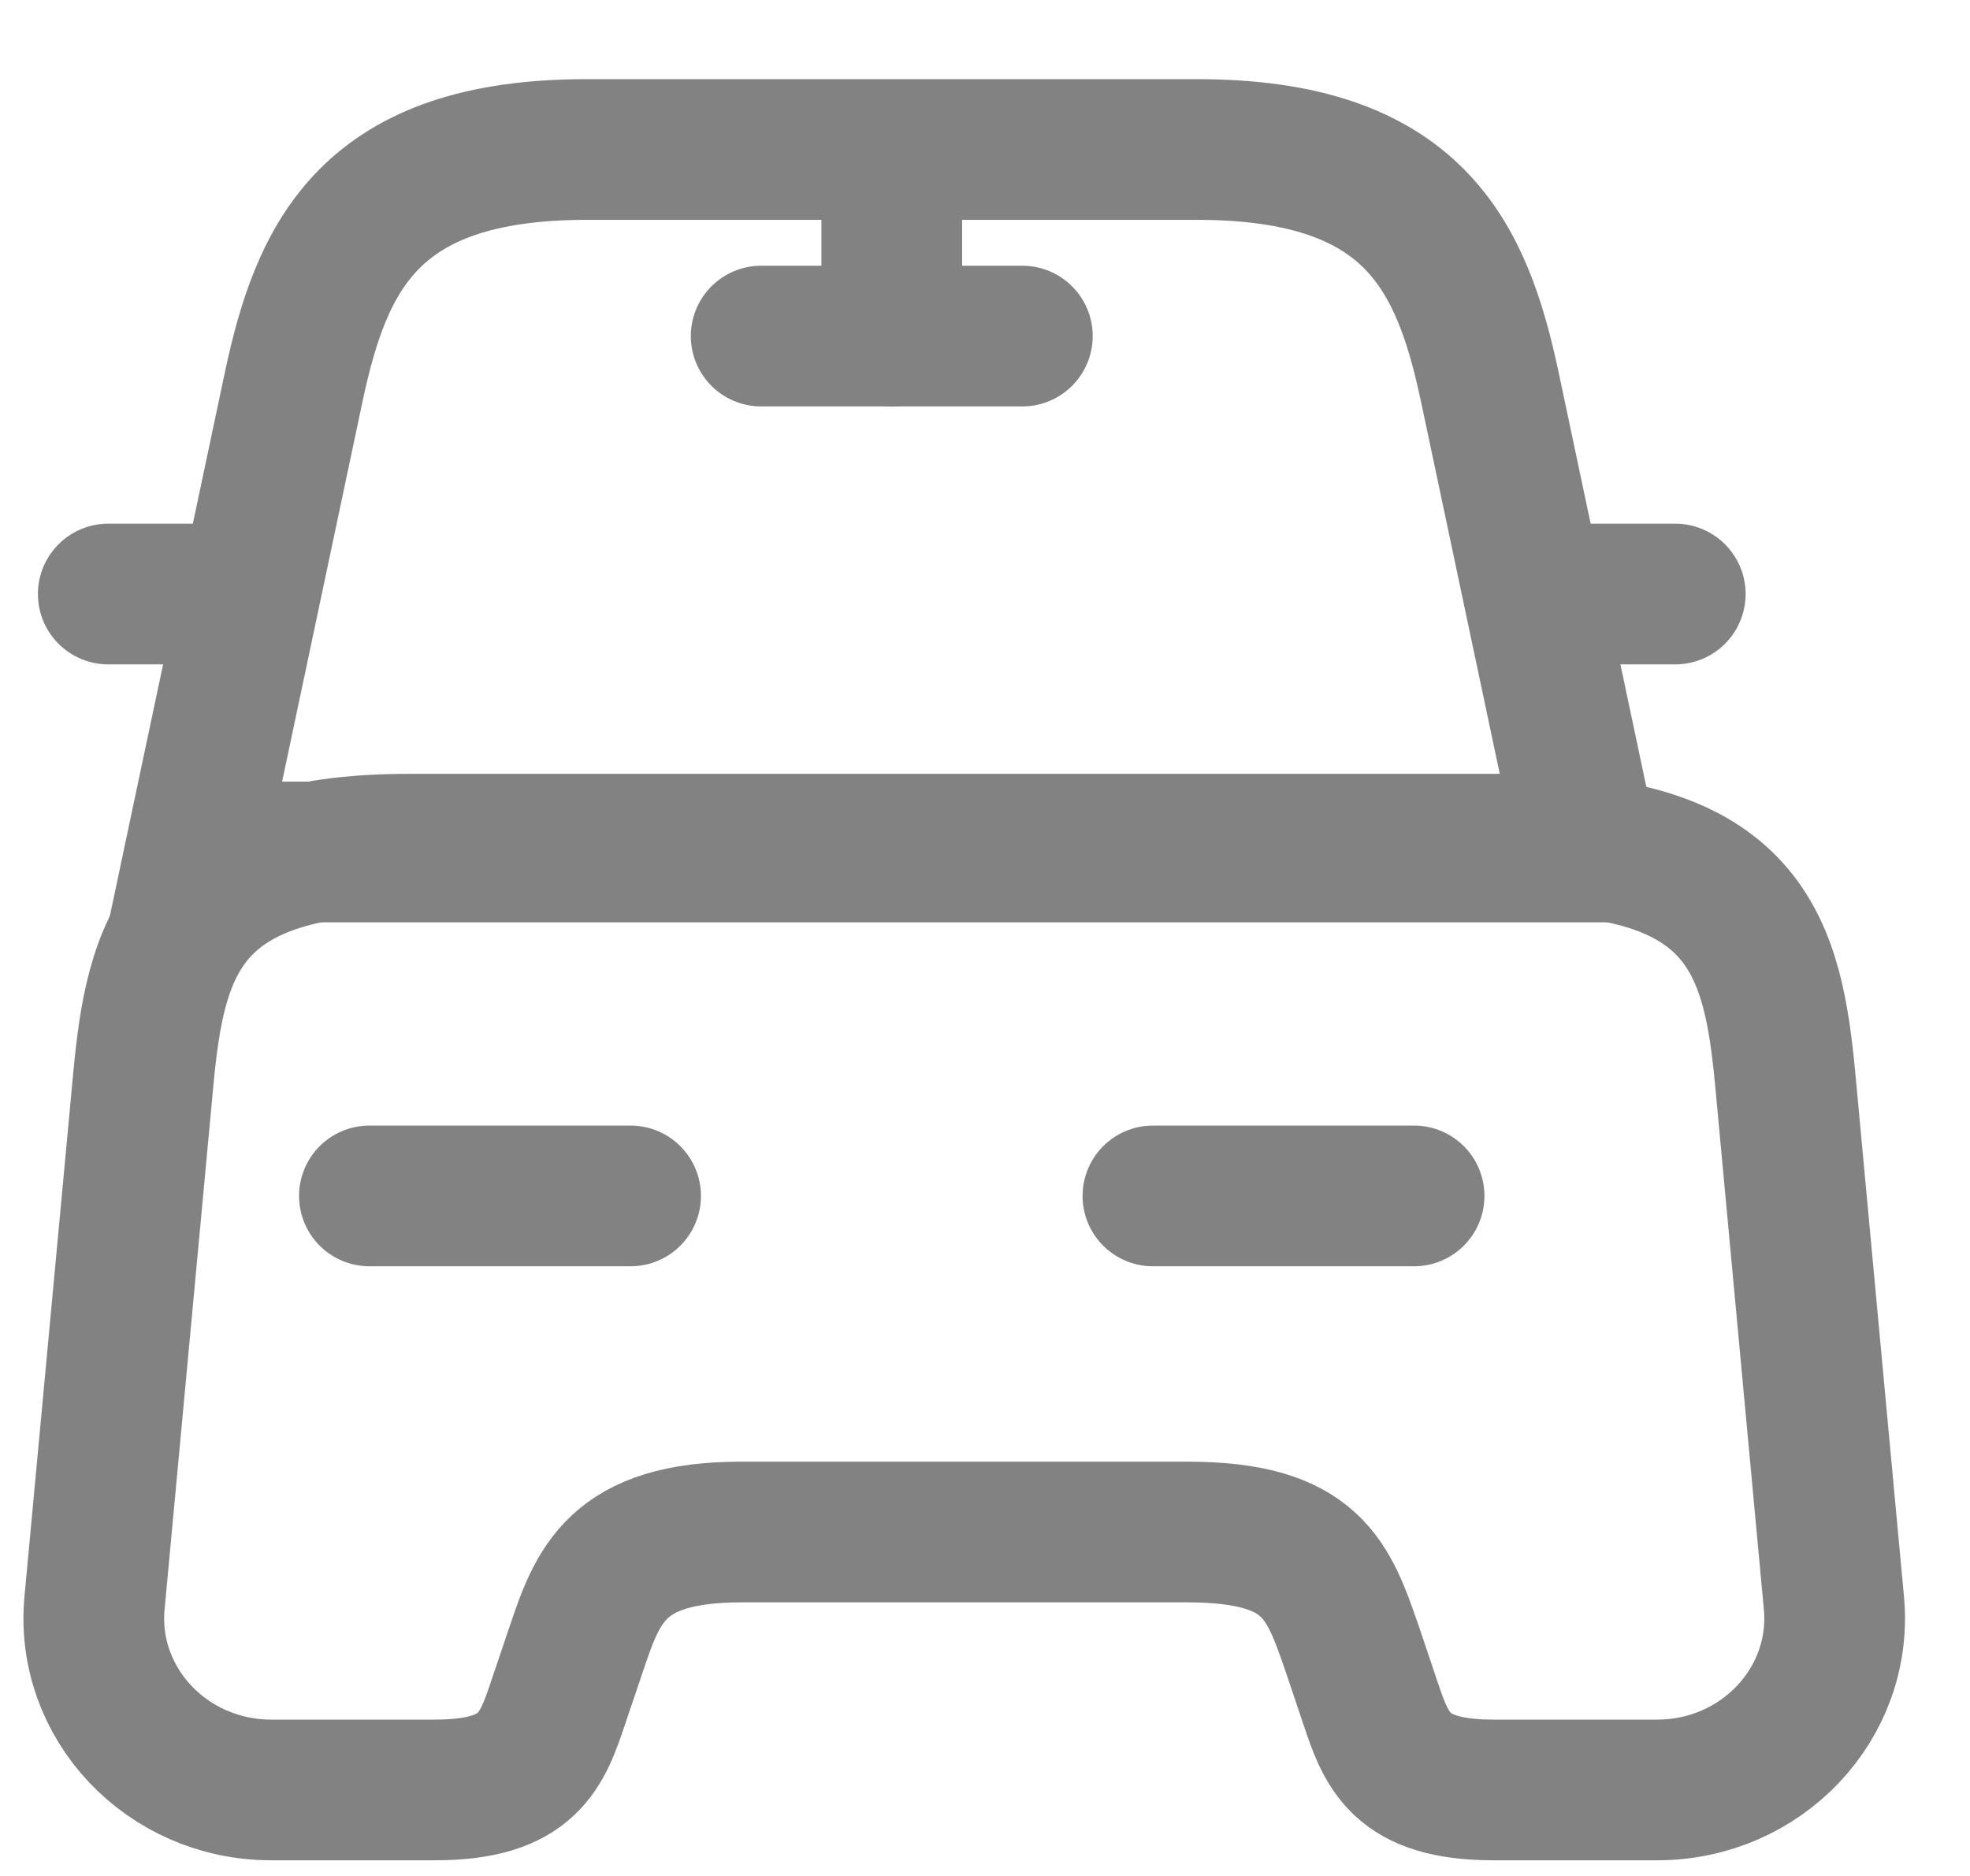
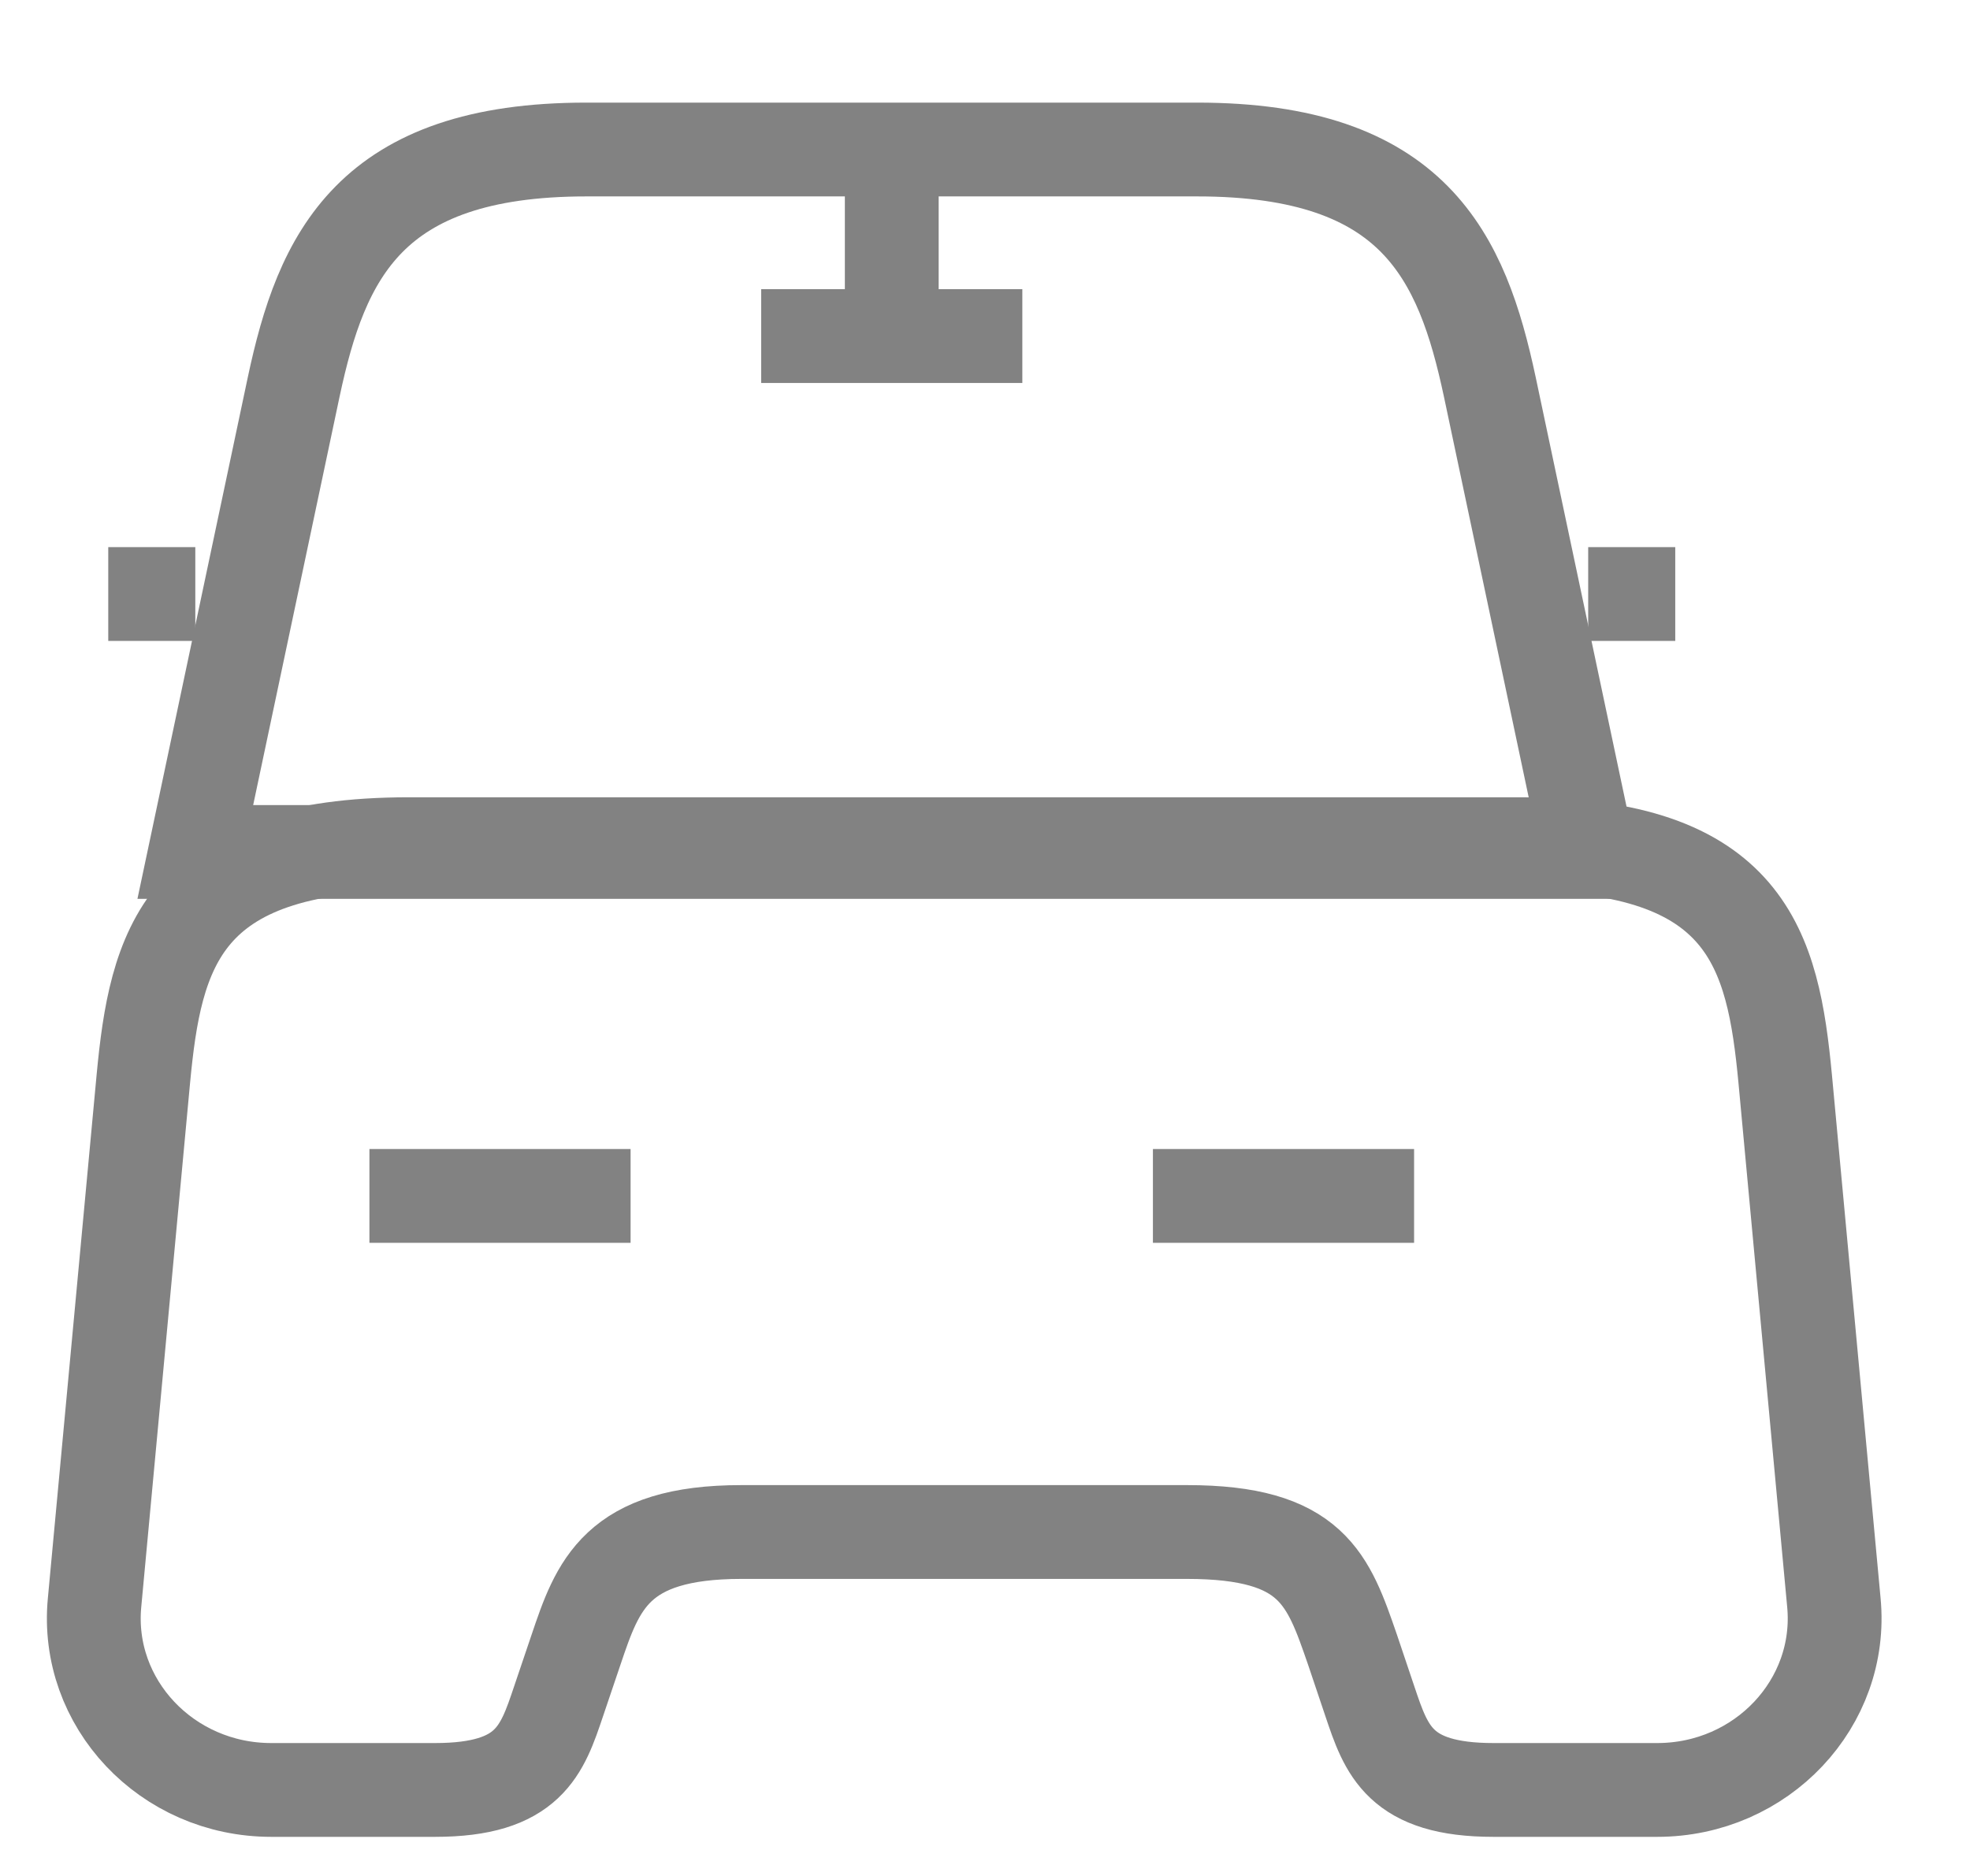
<svg xmlns="http://www.w3.org/2000/svg" width="21" height="20" viewBox="0 0 21 20" fill="none">
-   <path d="M12.763 1.594H6.249C3.938 1.594 3.428 2.731 3.131 4.124L2.082 9.083H16.93L15.881 4.124C15.584 2.731 15.074 1.594 12.763 1.594V1.594Z" stroke="#828282" stroke-width="1.5" stroke-linecap="round" strokeLinejoin="round" />
-   <path d="M19.549 17.085C19.651 18.157 18.779 19.083 17.665 19.083H15.921C14.919 19.083 14.779 18.662 14.603 18.139L14.418 17.589C14.158 16.837 13.991 16.333 12.654 16.333H7.903C6.567 16.333 6.372 16.902 6.14 17.589L5.954 18.139C5.778 18.662 5.639 19.083 4.637 19.083H2.892C1.778 19.083 0.906 18.157 1.008 17.085L1.528 11.502C1.658 10.127 1.927 9 4.358 9H16.199C18.631 9 18.9 10.127 19.03 11.502L19.549 17.085Z" stroke="#828282" stroke-width="1.5" stroke-linecap="round" strokeLinejoin="round" />
-   <path d="M2.082 6.333H1.154" stroke="#828282" stroke-width="1.5" stroke-linecap="round" strokeLinejoin="round" />
-   <path d="M17.858 6.333H16.93" stroke="#828282" stroke-width="1.5" stroke-linecap="round" strokeLinejoin="round" />
-   <path d="M9.506 1.75V3.583" stroke="#828282" stroke-width="1.5" stroke-linecap="round" strokeLinejoin="round" />
-   <path d="M8.114 3.583H10.898" stroke="#828282" stroke-width="1.5" stroke-linecap="round" strokeLinejoin="round" />
-   <path d="M3.938 12.75H6.722" stroke="#828282" stroke-width="1.5" stroke-linecap="round" strokeLinejoin="round" />
-   <path d="M12.29 12.75H15.074" stroke="#828282" stroke-width="1.5" stroke-linecap="round" strokeLinejoin="round" />
+   <path d="M12.763 1.594H6.249C3.938 1.594 3.428 2.731 3.131 4.124L2.082 9.083H16.93L15.881 4.124C15.584 2.731 15.074 1.594 12.763 1.594V1.594Z" stroke="#828282" strokeWidth="1.5" strokeLinecap="round" strokeLinejoin="round" />
+   <path d="M19.549 17.085C19.651 18.157 18.779 19.083 17.665 19.083H15.921C14.919 19.083 14.779 18.662 14.603 18.139L14.418 17.589C14.158 16.837 13.991 16.333 12.654 16.333H7.903C6.567 16.333 6.372 16.902 6.14 17.589L5.954 18.139C5.778 18.662 5.639 19.083 4.637 19.083H2.892C1.778 19.083 0.906 18.157 1.008 17.085L1.528 11.502C1.658 10.127 1.927 9 4.358 9H16.199C18.631 9 18.9 10.127 19.03 11.502L19.549 17.085Z" stroke="#828282" strokeWidth="1.5" strokeLinecap="round" strokeLinejoin="round" />
+   <path d="M2.082 6.333H1.154" stroke="#828282" strokeWidth="1.5" strokeLinecap="round" strokeLinejoin="round" />
+   <path d="M17.858 6.333H16.93" stroke="#828282" strokeWidth="1.5" strokeLinecap="round" strokeLinejoin="round" />
+   <path d="M9.506 1.75V3.583" stroke="#828282" strokeWidth="1.5" strokeLinecap="round" strokeLinejoin="round" />
+   <path d="M8.114 3.583H10.898" stroke="#828282" strokeWidth="1.5" strokeLinecap="round" strokeLinejoin="round" />
+   <path d="M3.938 12.75H6.722" stroke="#828282" strokeWidth="1.5" strokeLinecap="round" strokeLinejoin="round" />
+   <path d="M12.29 12.75H15.074" stroke="#828282" strokeWidth="1.5" strokeLinecap="round" strokeLinejoin="round" />
</svg>
